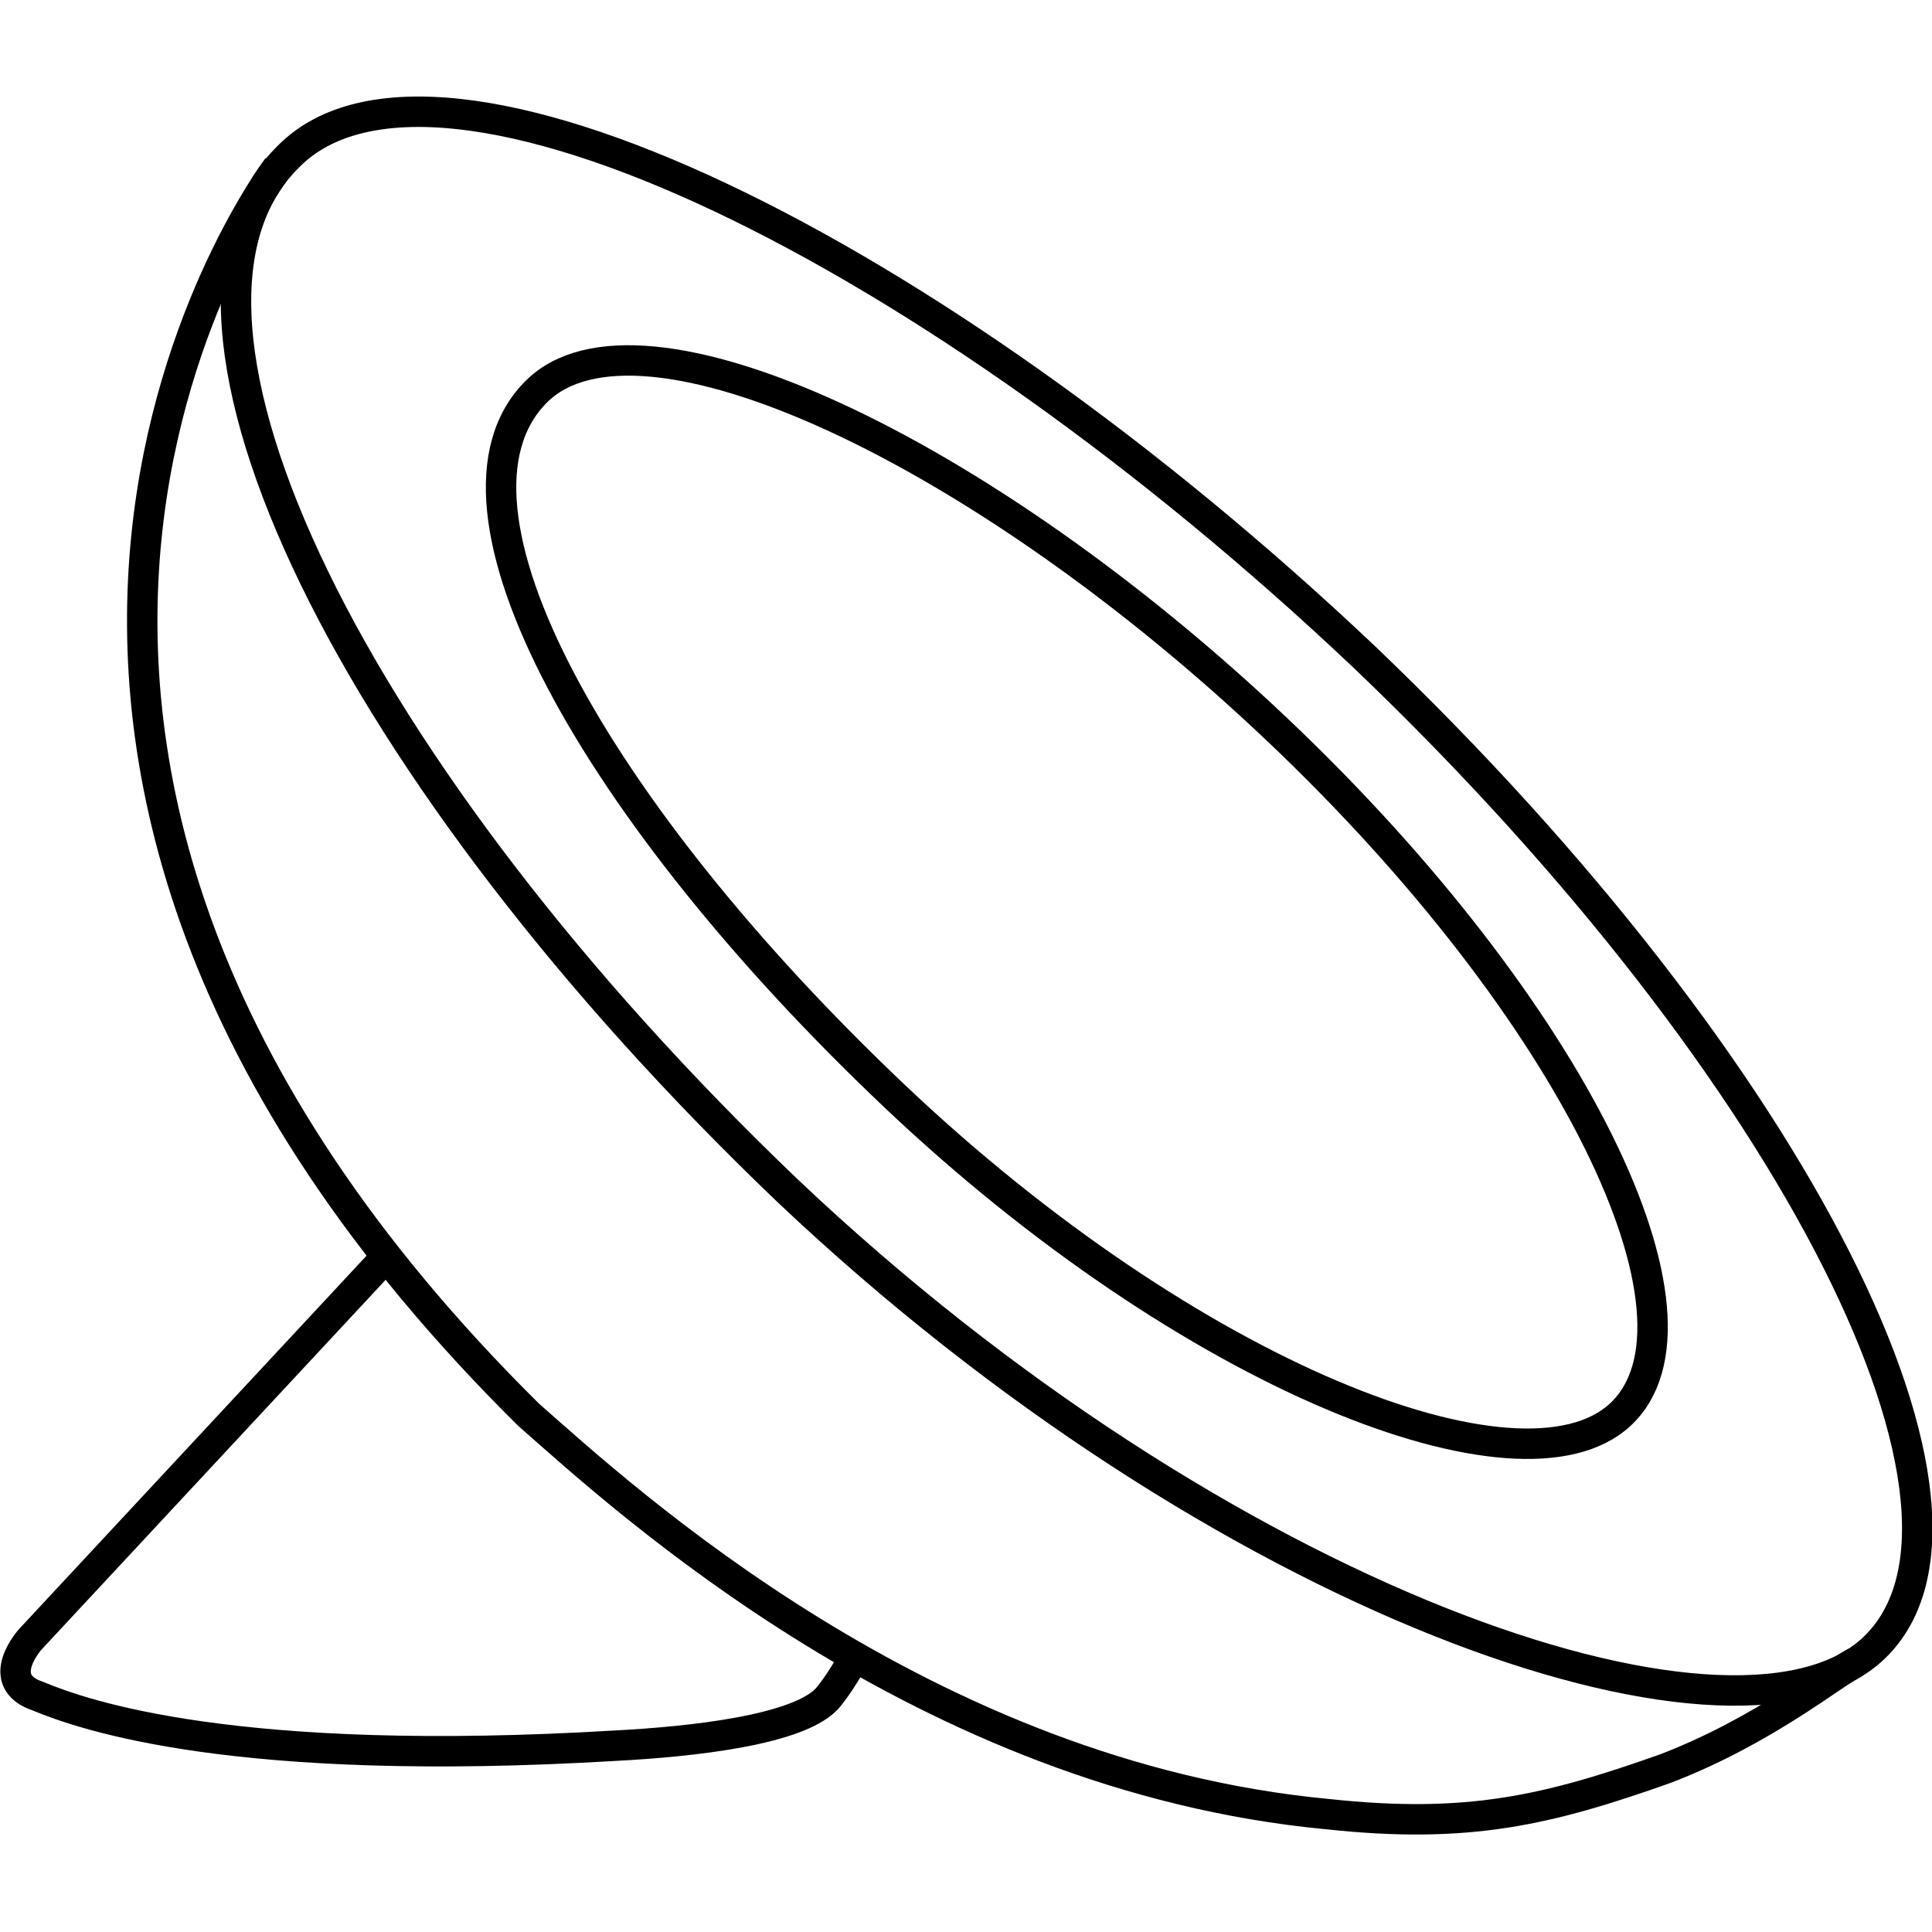
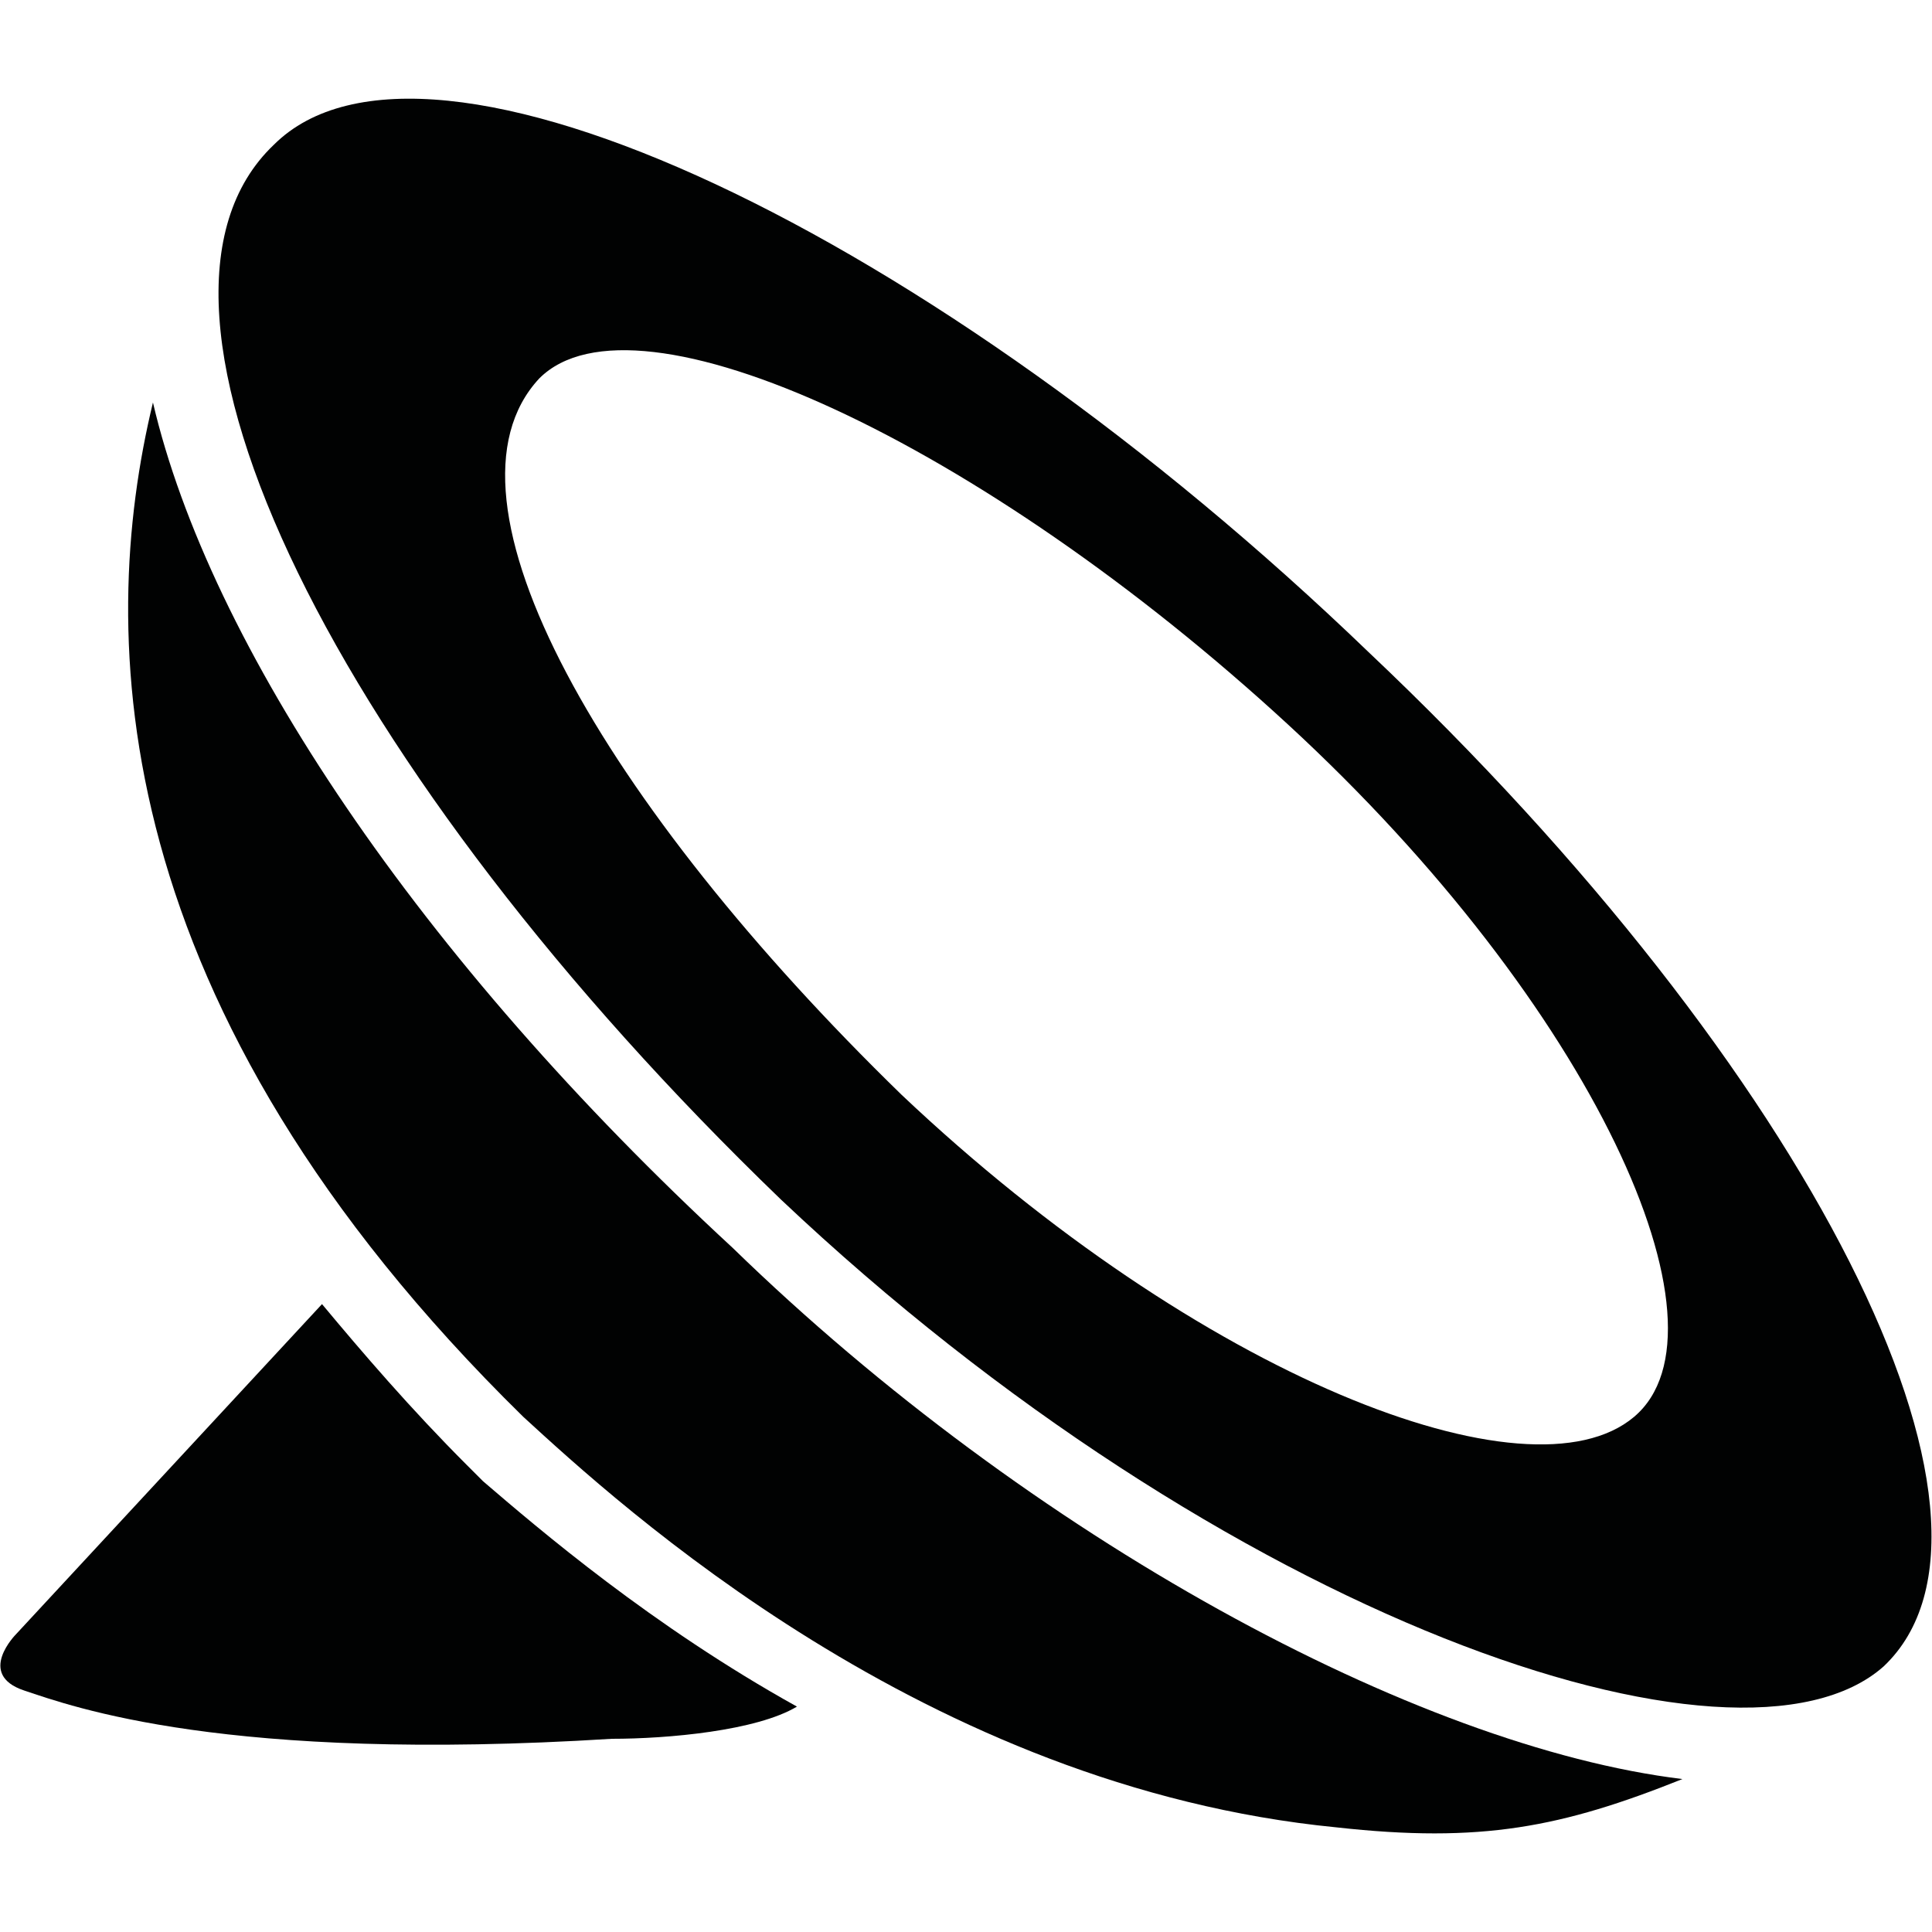
- <svg xmlns="http://www.w3.org/2000/svg" version="1.2" baseProfile="tiny" id="Layer_1" x="0px" y="0px" viewBox="0 0 50.8 50.8" xml:space="preserve">
-   <g>
-     <g>
-       <path fill="none" stroke="#000000" stroke-width="0.8" stroke-miterlimit="10" d="M42.6,37.2c-2.6,2.4-11.3-1-19.1-8.4    c-7.8-7.4-12.4-15.5-9.4-18.5c2.7-2.7,11.7,1.5,19.5,8.9C41.4,26.6,45.3,34.7,42.6,37.2z" />
-       <path fill="none" stroke="#000000" stroke-width="0.8" stroke-miterlimit="10" d="M7.3,4.4c0,0-11.4,15,6.6,32.8    c2.5,2.2,10.4,9.5,21,10.5c3.7,0.4,5.8-0.1,8.9-1.2c2.6-1,4.4-2.5,5-2.8" />
-       <path fill="none" stroke="#000000" stroke-width="0.8" stroke-miterlimit="10" d="M10.2,33L0.8,43.1c0,0-1,1.1,0.2,1.5    c1.2,0.5,5.2,1.9,15.2,1.3c1.9-0.1,4.9-0.4,5.6-1.3c0.4-0.5,0.7-1.1,0.7-1.1" />
-     </g>
-     <path fill="none" stroke="#000000" stroke-width="0.8" stroke-miterlimit="10" d="M49.2,43.4c-3.7,3.3-17.1-1.3-28.5-12.1   C9.3,20.4,3.3,8.3,7.6,4.1c3.9-3.9,16.9,2.4,28.3,13.2C47.3,28.2,53.1,39.9,49.2,43.4z" />
-   </g>
+ <svg xmlns="http://www.w3.org/2000/svg" version="1.2" baseProfile="tiny" id="Layer_1" x="0px" y="0px" viewBox="0 0 24 24" xml:space="preserve">
+   <path fill="#010202" d="M5.8,18.2L5.8,18.2L5.8,18.2c-0.7-0.7-1.3-1.4-1.8-2l-3.8,4.1c0,0-0.5,0.5,0.1,0.7c0.6,0.2,2.5,0.9,7.3,0.6  c0.7,0,1.8-0.1,2.3-0.4C8.1,20.2,6.7,19,6,18.4L5.8,18.2z" />
+   <path fill="#010202" d="M1.9,5c-0.7,2.9-0.6,7.5,4.6,12.6c1.2,1.1,5,4.6,10.1,5.1c1.8,0.2,2.8,0,4.3-0.6c0,0,0,0,0,0  c-3.3-0.4-8.1-3-11.8-6.6C5.2,11.9,2.6,8,1.9,5" />
+   <path fill="#010202" d="M17,8.1C11.6,2.9,5.3-0.1,3.4,1.8c-2.1,2,0.8,7.8,6.3,13.1c5.5,5.2,11.9,7.4,13.7,5.8  C25.3,18.9,22.5,13.3,17,8.1 M20.3,17.6c-1.3,1.1-5.4-0.5-9.1-4c-3.7-3.6-5.9-7.4-4.5-8.9C7.9,3.5,12.2,5.5,16,9  S21.6,16.5,20.3,17.6" />
</svg>
